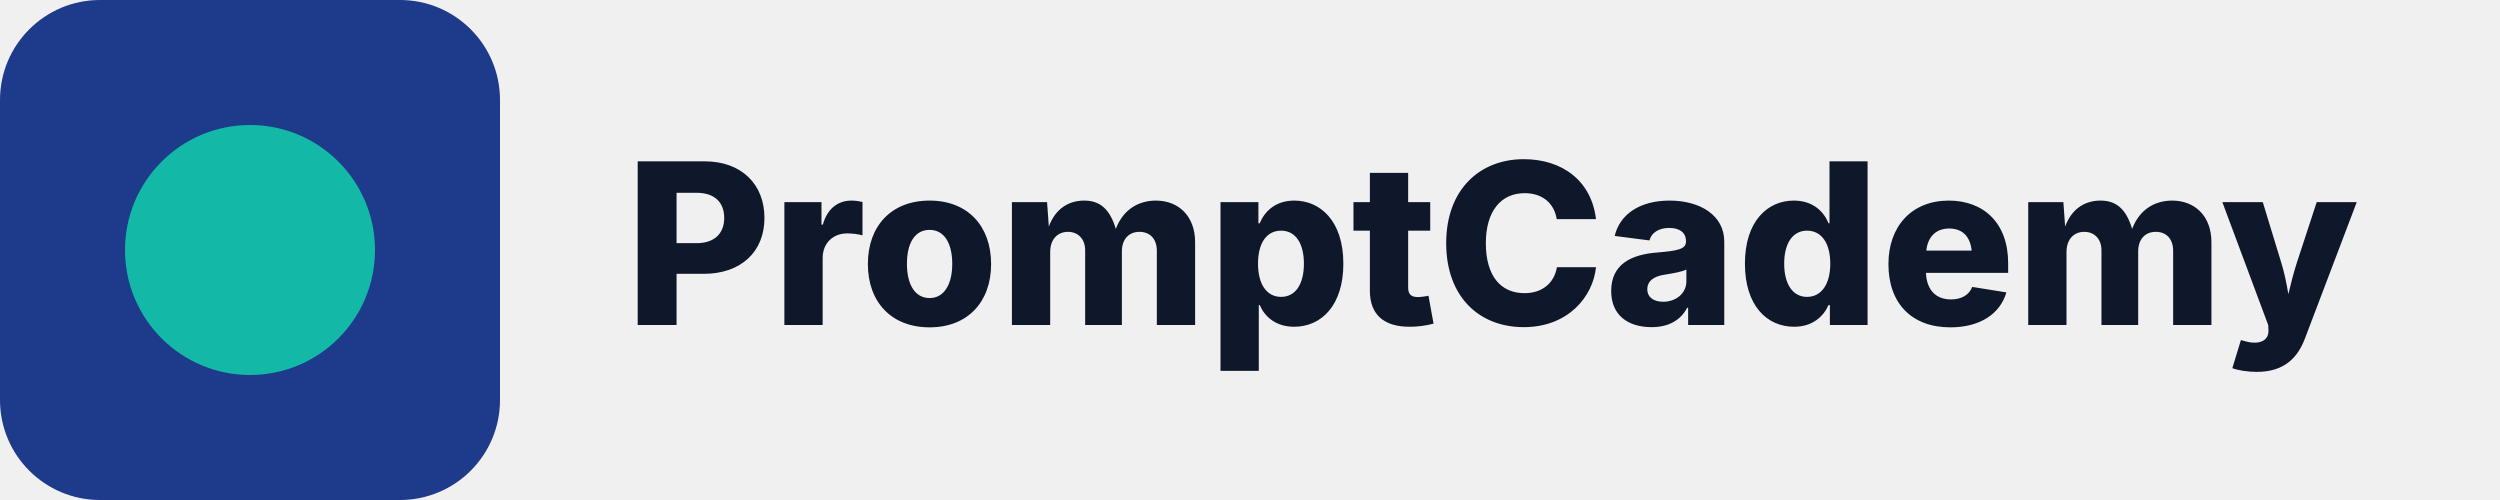
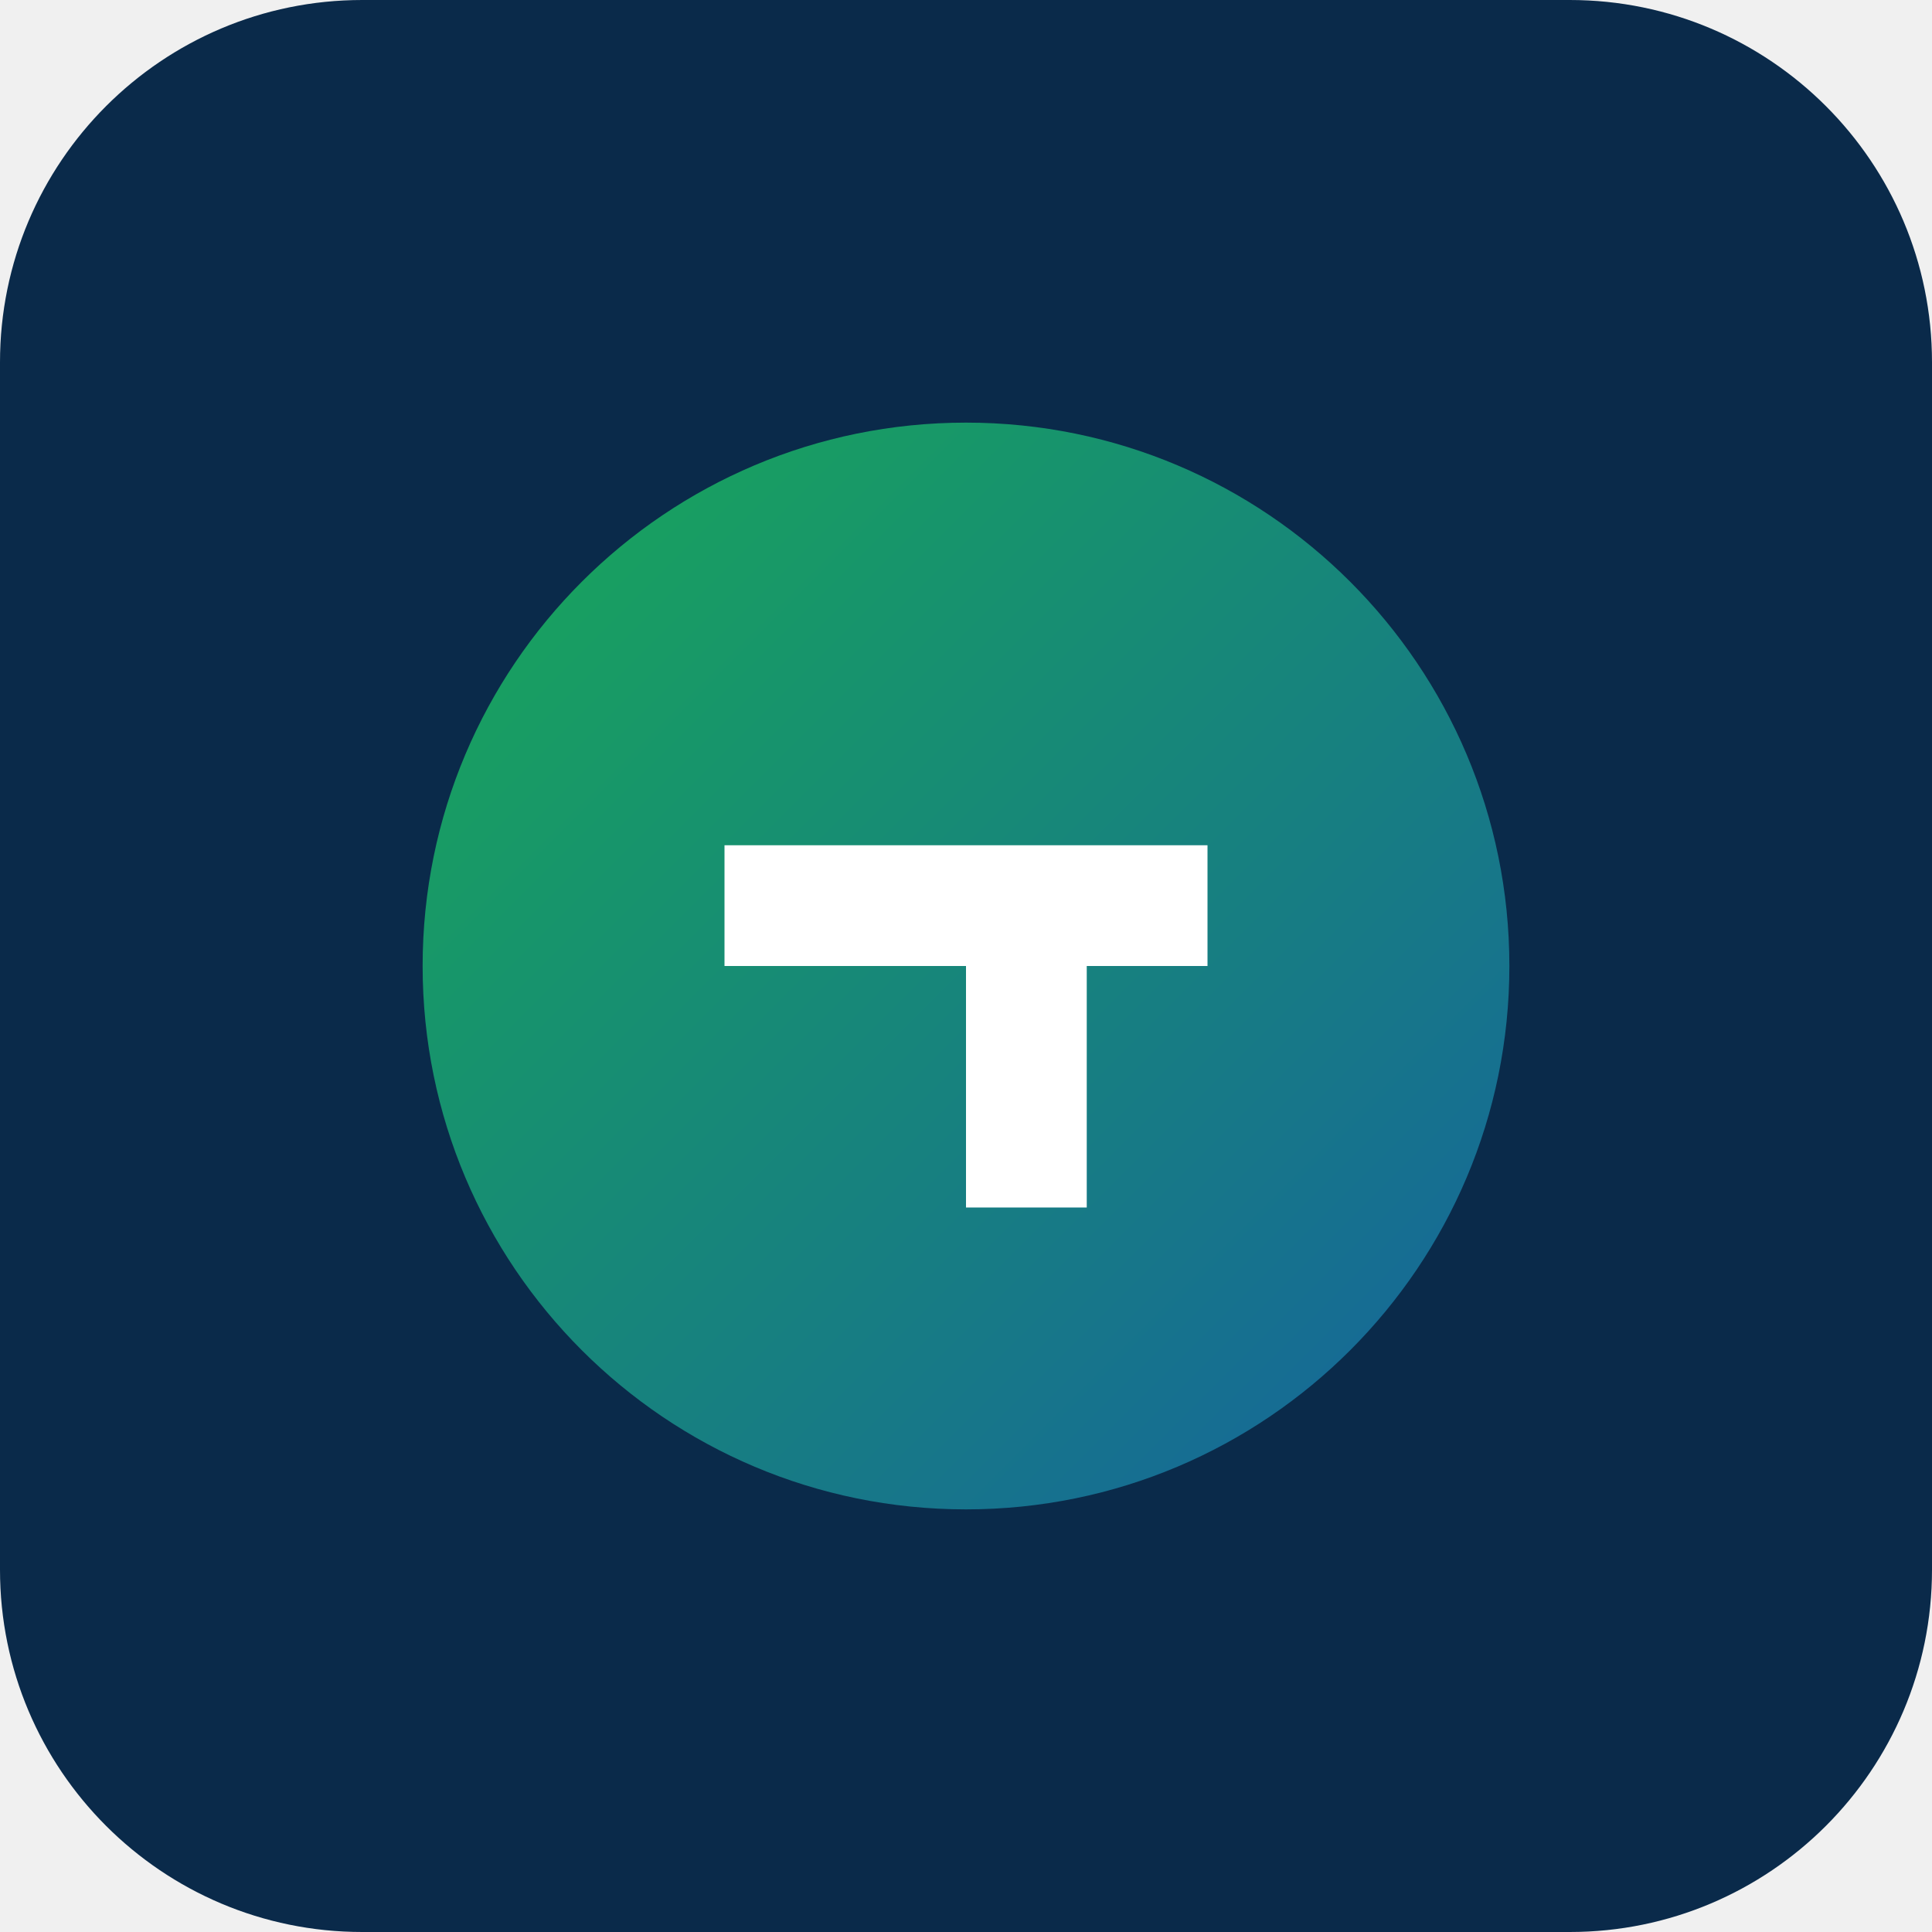
- <svg xmlns="http://www.w3.org/2000/svg" width="200" height="40" viewBox="0 0 200 40">
-   <rect rx="8" ry="8" width="40" height="40" fill="#1E3A8A" />
-   <circle cx="20" cy="20" r="10" fill="#14B8A6" />
-   <text x="50" y="26" font-family="Inter, Arial, sans-serif" font-size="18" font-weight="800" fill="#0F172A">PromptCademy</text>
+ <svg xmlns="http://www.w3.org/2000/svg" width="128" height="128" viewBox="0 0 128 128" role="img" aria-label="PromptCademy logo">
+   <defs>
+     <linearGradient id="g" x1="0" y1="0" x2="1" y2="1">
+       <stop offset="0%" stop-color="#18a957" />
+       <stop offset="100%" stop-color="#16629e" />
+     </linearGradient>
+   </defs>
+   <rect rx="24" ry="24" width="128" height="128" fill="#0a2a4a" />
+   <circle cx="64" cy="64" r="36" fill="url(#g)" />
+   <path d="M48 56h32v8H72v16h-8V64H48z" fill="#fff" />
</svg>
